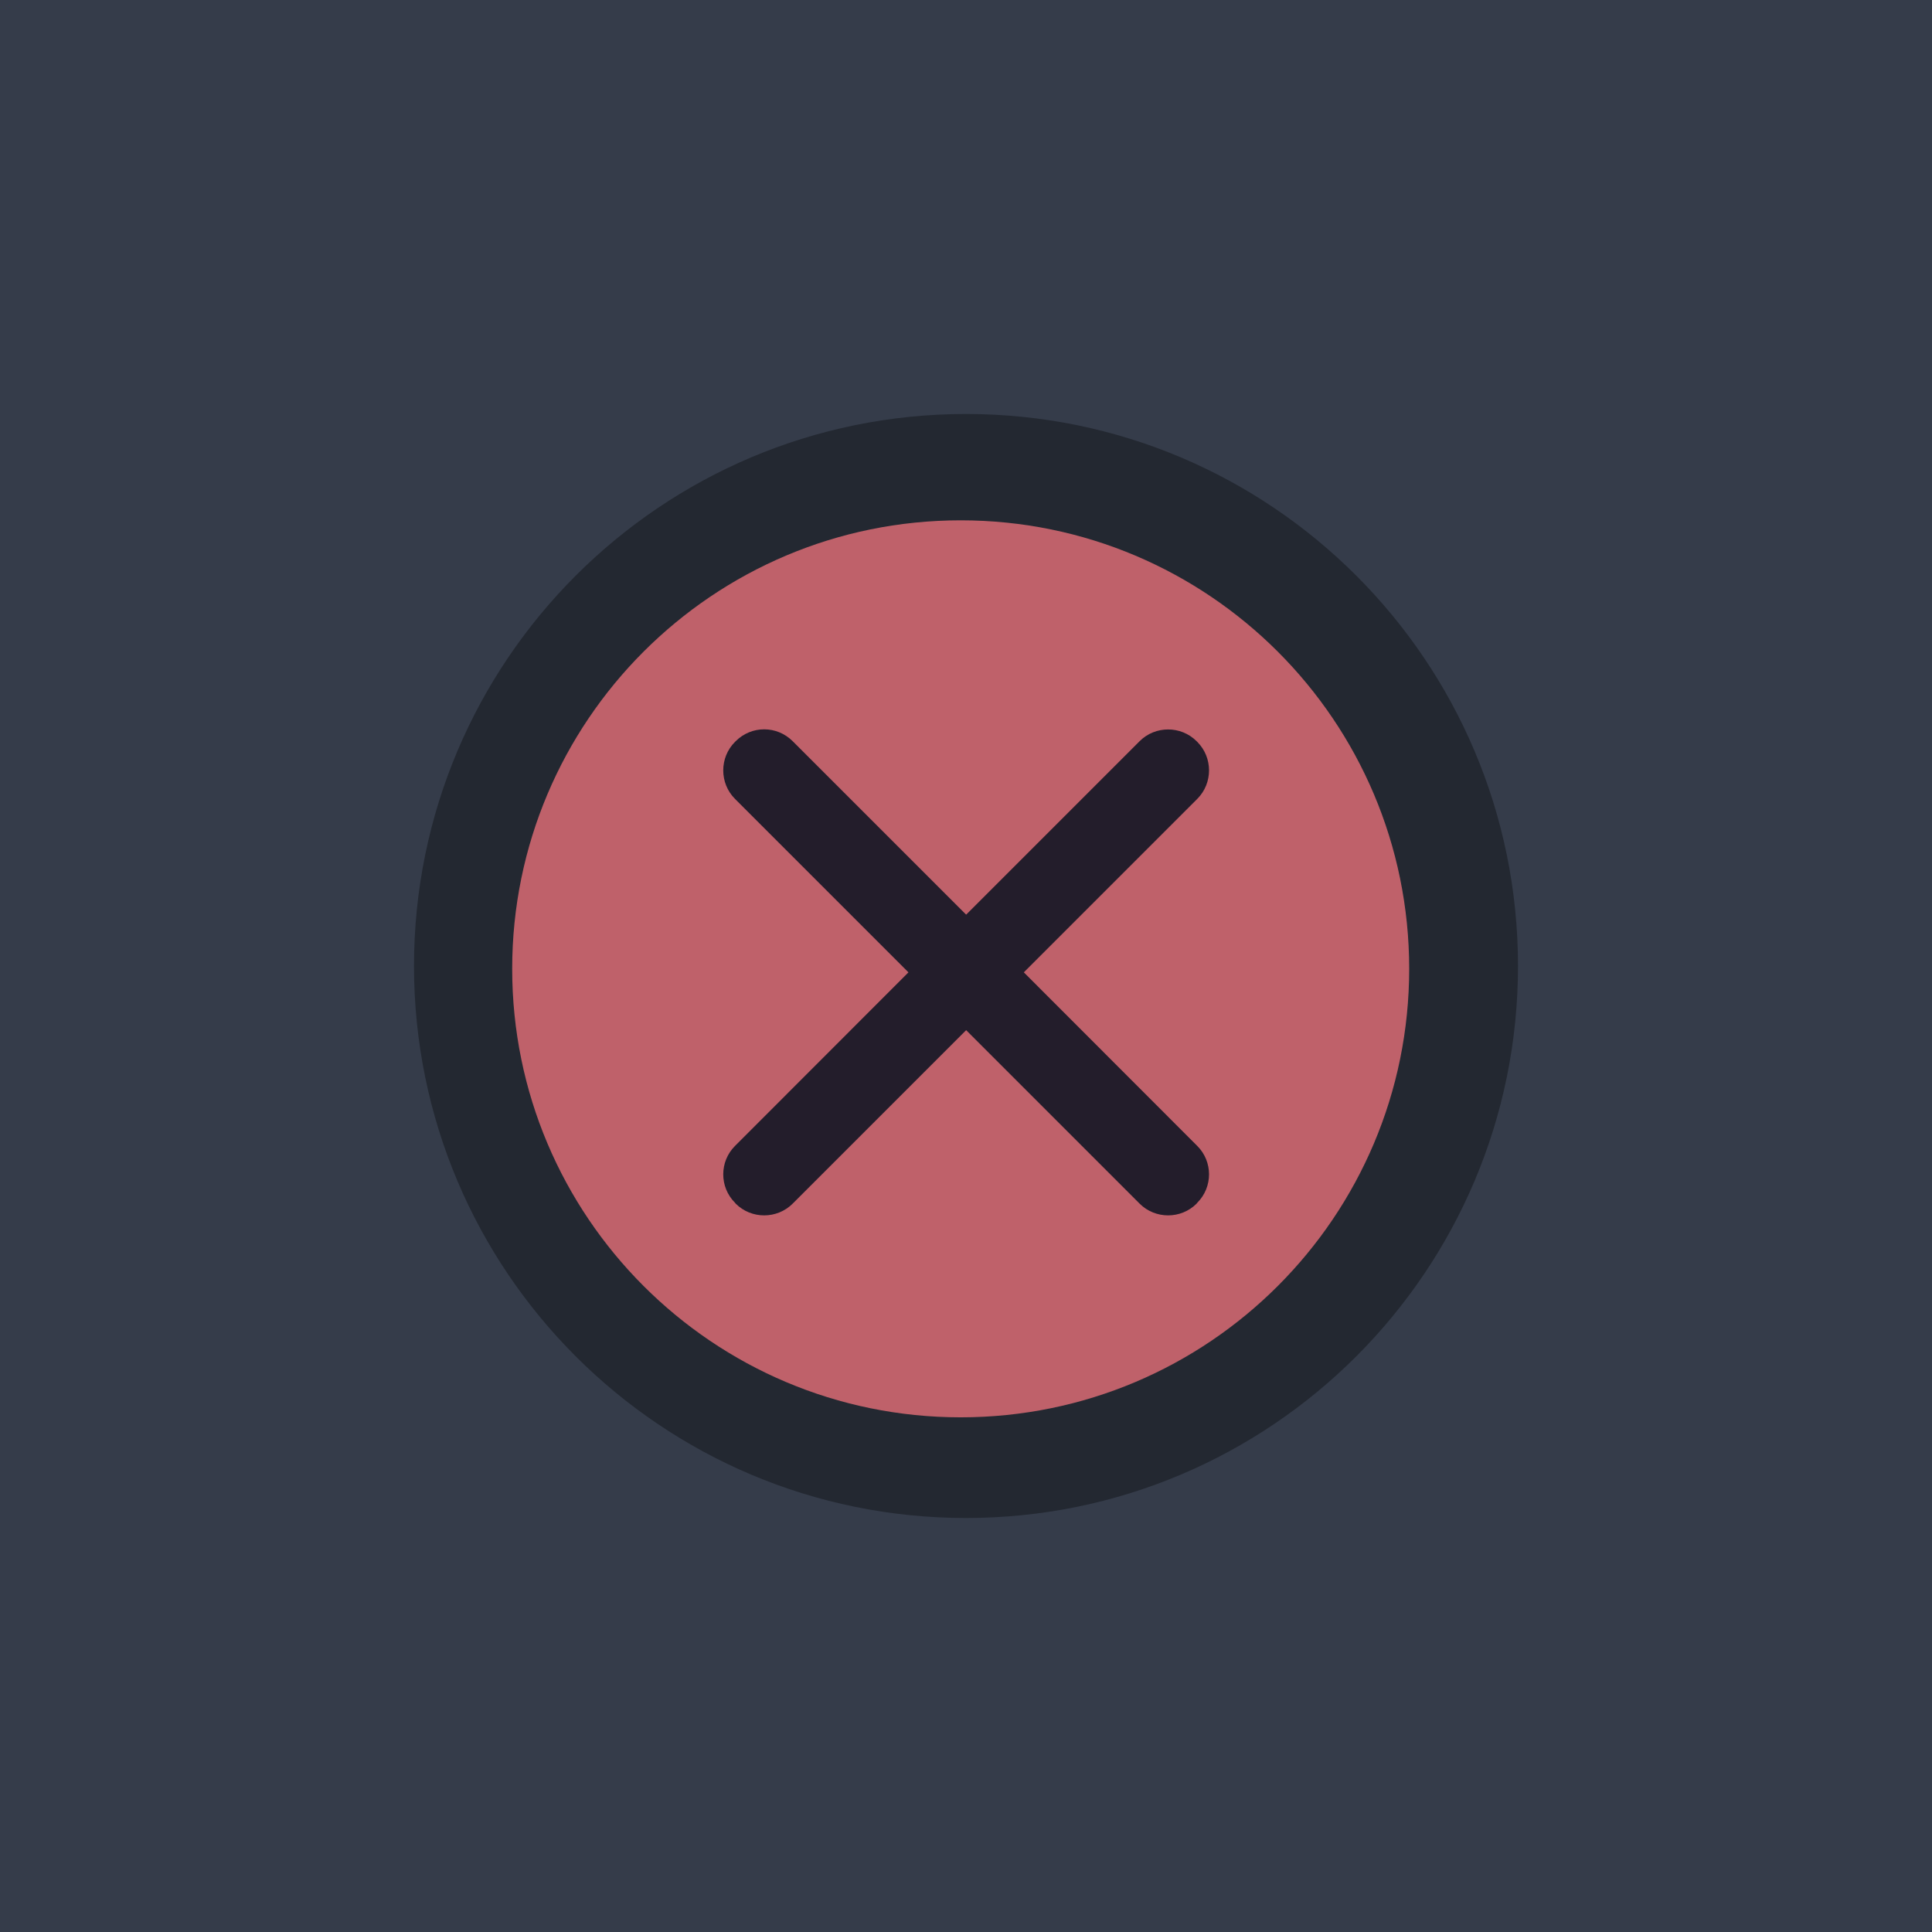
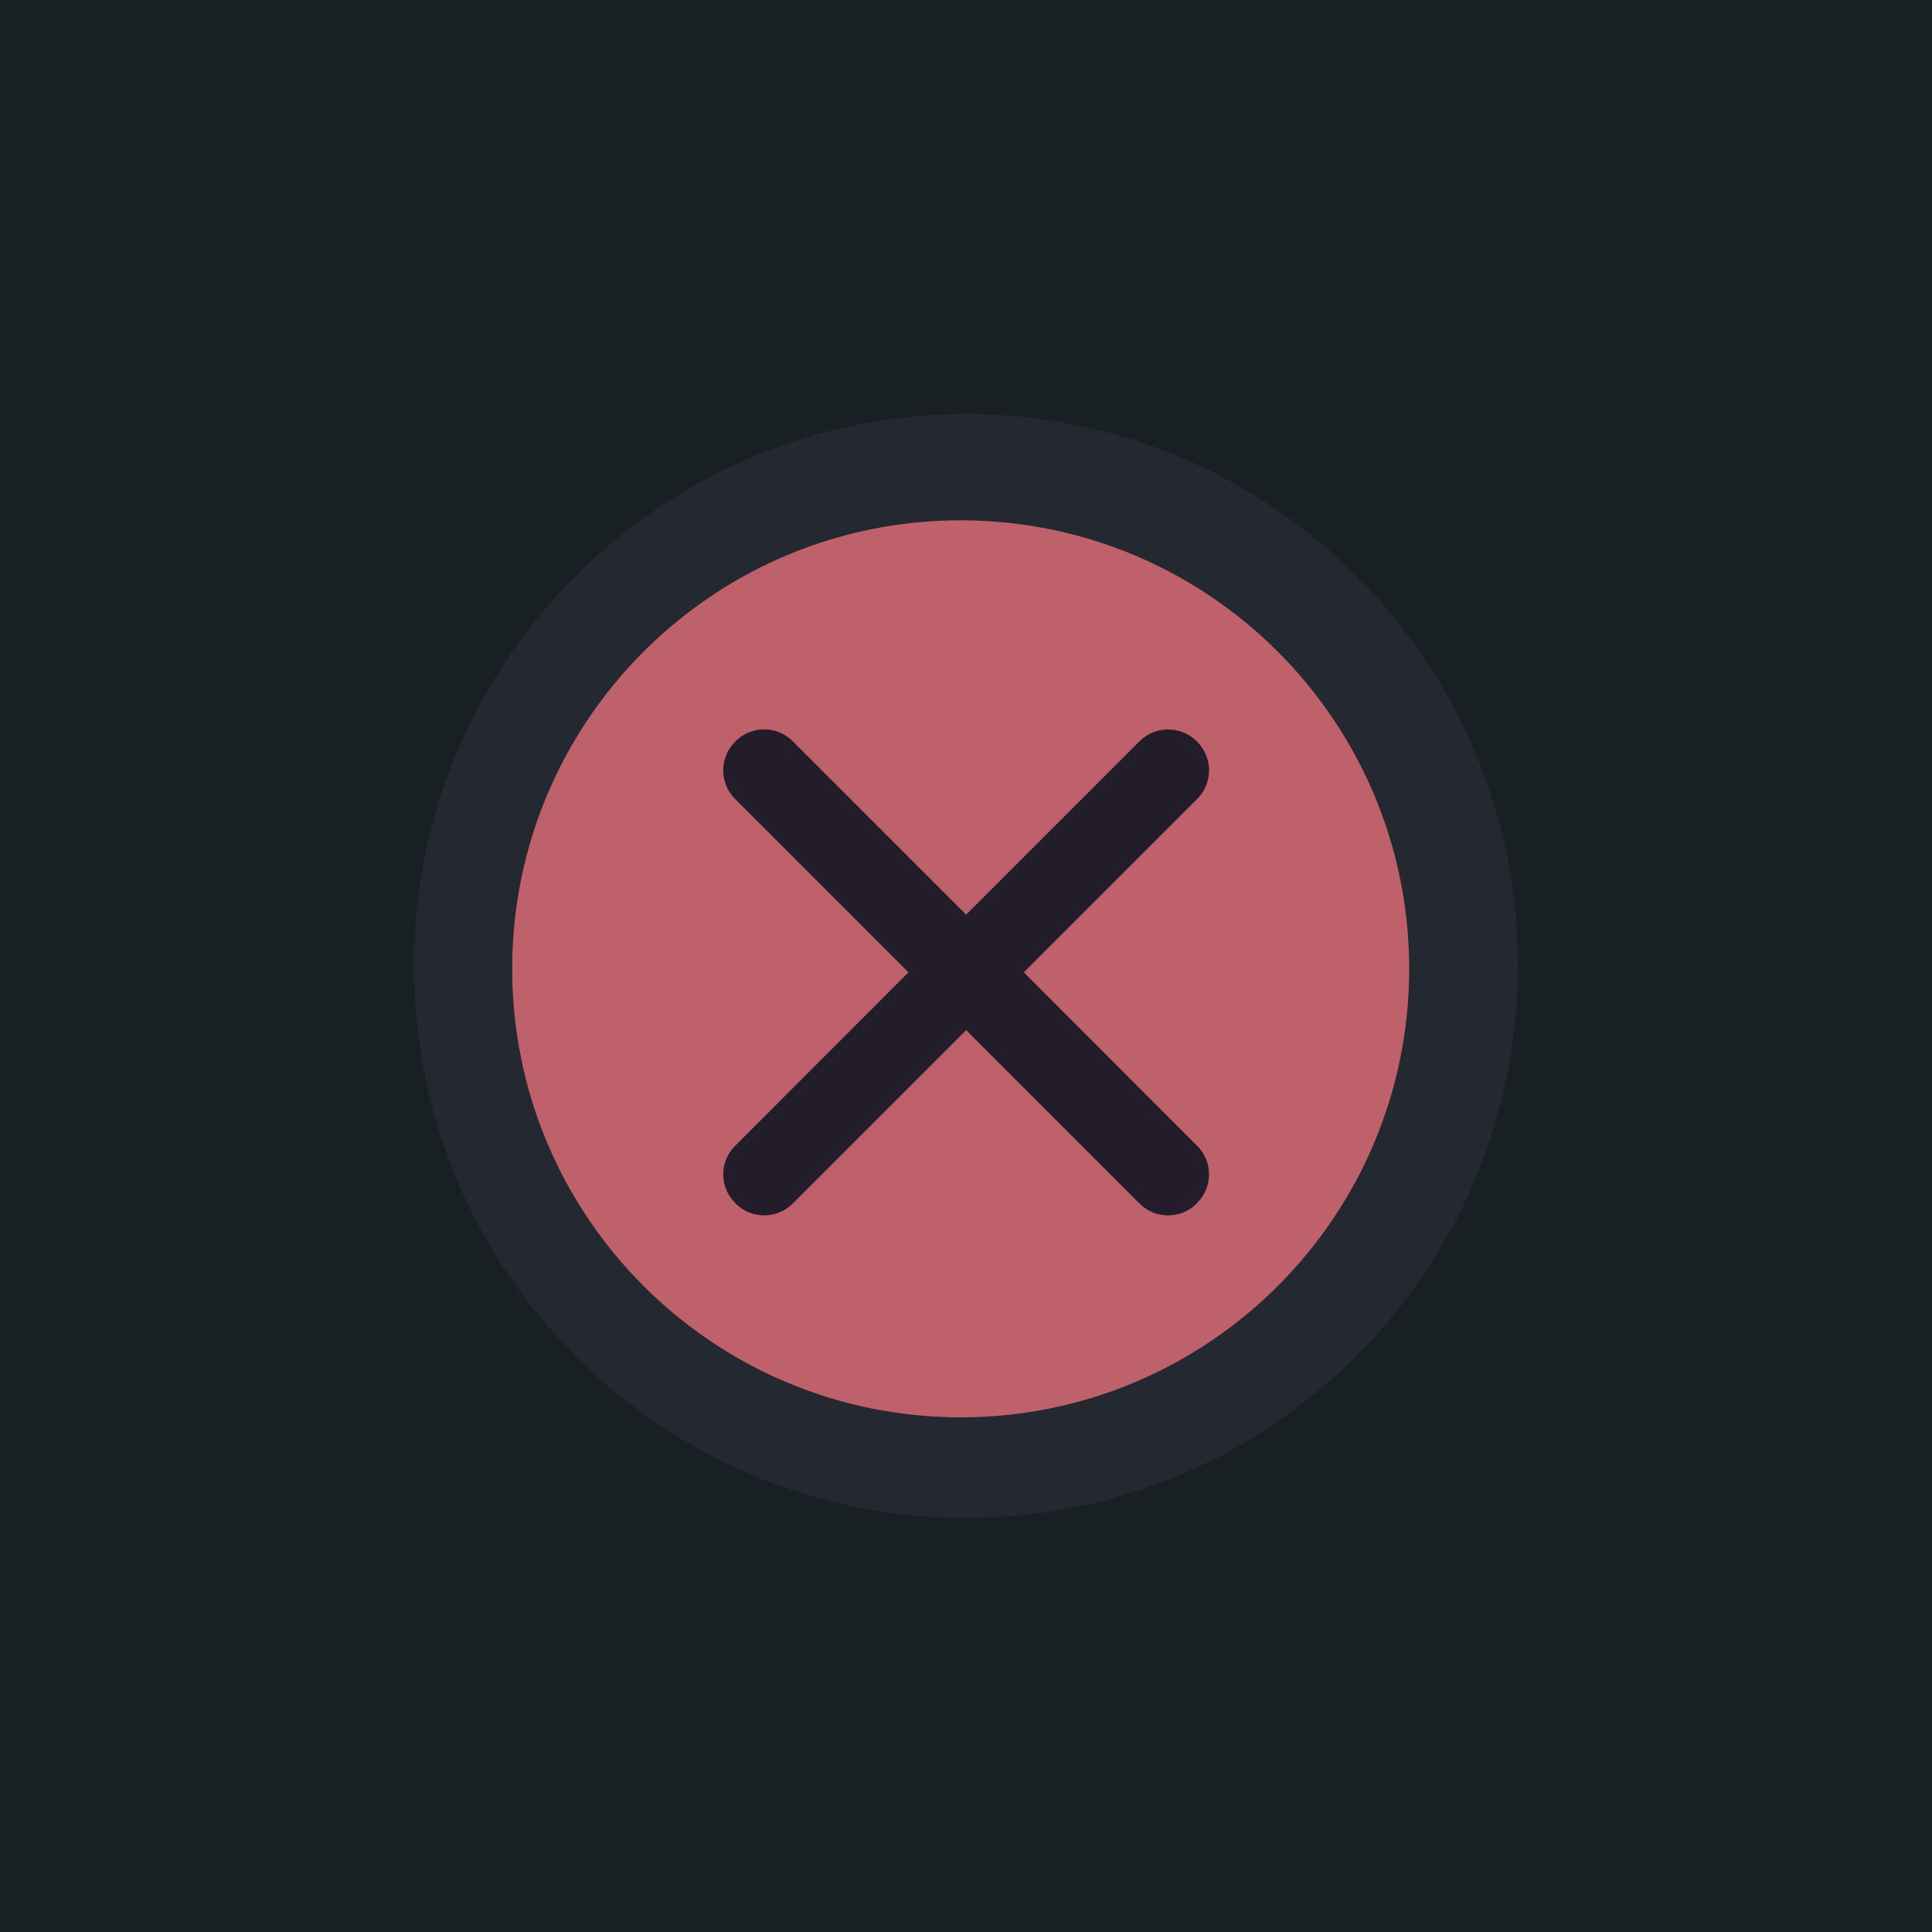
<svg xmlns="http://www.w3.org/2000/svg" width="28" height="28" viewBox="0 0 28 28" id="svg4142" version="1.1">
  <defs id="defs4144" />
  <g id="layer1" transform="translate(0,-1024.362)">
-     <path style="opacity:1;fill:#353c4a;fill-opacity:1;fill-rule:evenodd;stroke:none;stroke-width:2.745;stroke-linecap:butt;stroke-linejoin:miter;stroke-miterlimit:4;stroke-dasharray:none;stroke-dashoffset:478.437;stroke-opacity:1" d="m 0,1020.362 v 32 h 28 v -32 z" id="rect4741" />
+     <path style="opacity:1;fill:#182023;fill-opacity:1;fill-rule:evenodd;stroke:none;stroke-width:2.745;stroke-linecap:butt;stroke-linejoin:miter;stroke-miterlimit:4;stroke-dasharray:none;stroke-dashoffset:478.437;stroke-opacity:1" d="m 0,1020.362 v 32 h 28 v -32 z" id="rect4741" />
    <rect style="opacity:1;fill:#ffffff;fill-opacity:0.07;fill-rule:evenodd;stroke:none;stroke-width:2.745;stroke-linecap:butt;stroke-linejoin:miter;stroke-miterlimit:4;stroke-dasharray:none;stroke-dashoffset:478.437;stroke-opacity:1" id="rect4142" width="28" height="1" x="0" y="1020.362" />
    <path id="path4094" style="fill:#232831;fill-opacity:1;fill-rule:evenodd;stroke:none;stroke-width:0.014" d="m 14,1046.362 c 4.418,0 8,-3.582 8,-8 0,-4.418 -3.582,-8 -8,-8 -4.418,0 -8,3.582 -8,8 0,4.418 3.582,8 8,8" />
    <path id="path4096" style="fill:#bf616a;fill-opacity:1;fill-rule:evenodd;stroke:none;stroke-width:0.013" d="m 13.923,1044.903 c 3.59,0 6.5,-2.91 6.5,-6.5 0,-3.59 -2.91,-6.5 -6.5,-6.5 -3.59,0 -6.5,2.91 -6.5,6.5 0,3.59 2.91,6.5 6.5,6.5" />
    <path id="path4098" d="m 11.075,1034.932 c -0.15,0 -0.299,0.058 -0.413,0.172 l -0.01,0.01 c -0.227,0.227 -0.227,0.599 0,0.826 l 2.514,2.514 -2.514,2.516 c -0.227,0.227 -0.227,0.596 0,0.823 l 0.01,0.013 c 0.227,0.227 0.599,0.227 0.826,0 l 2.514,-2.514 2.514,2.514 c 0.227,0.227 0.599,0.227 0.826,0 l 0.01,-0.013 c 0.227,-0.227 0.227,-0.596 0,-0.823 l -2.514,-2.516 2.514,-2.514 c 0.227,-0.227 0.227,-0.599 0,-0.826 l -0.01,-0.01 c -0.227,-0.227 -0.599,-0.227 -0.826,0 l -2.514,2.514 -2.514,-2.514 c -0.114,-0.114 -0.263,-0.172 -0.413,-0.172 z" style="fill:#231d2b;fill-opacity:1;fill-rule:evenodd;stroke:none;stroke-width:0.014" />
  </g>
</svg>
